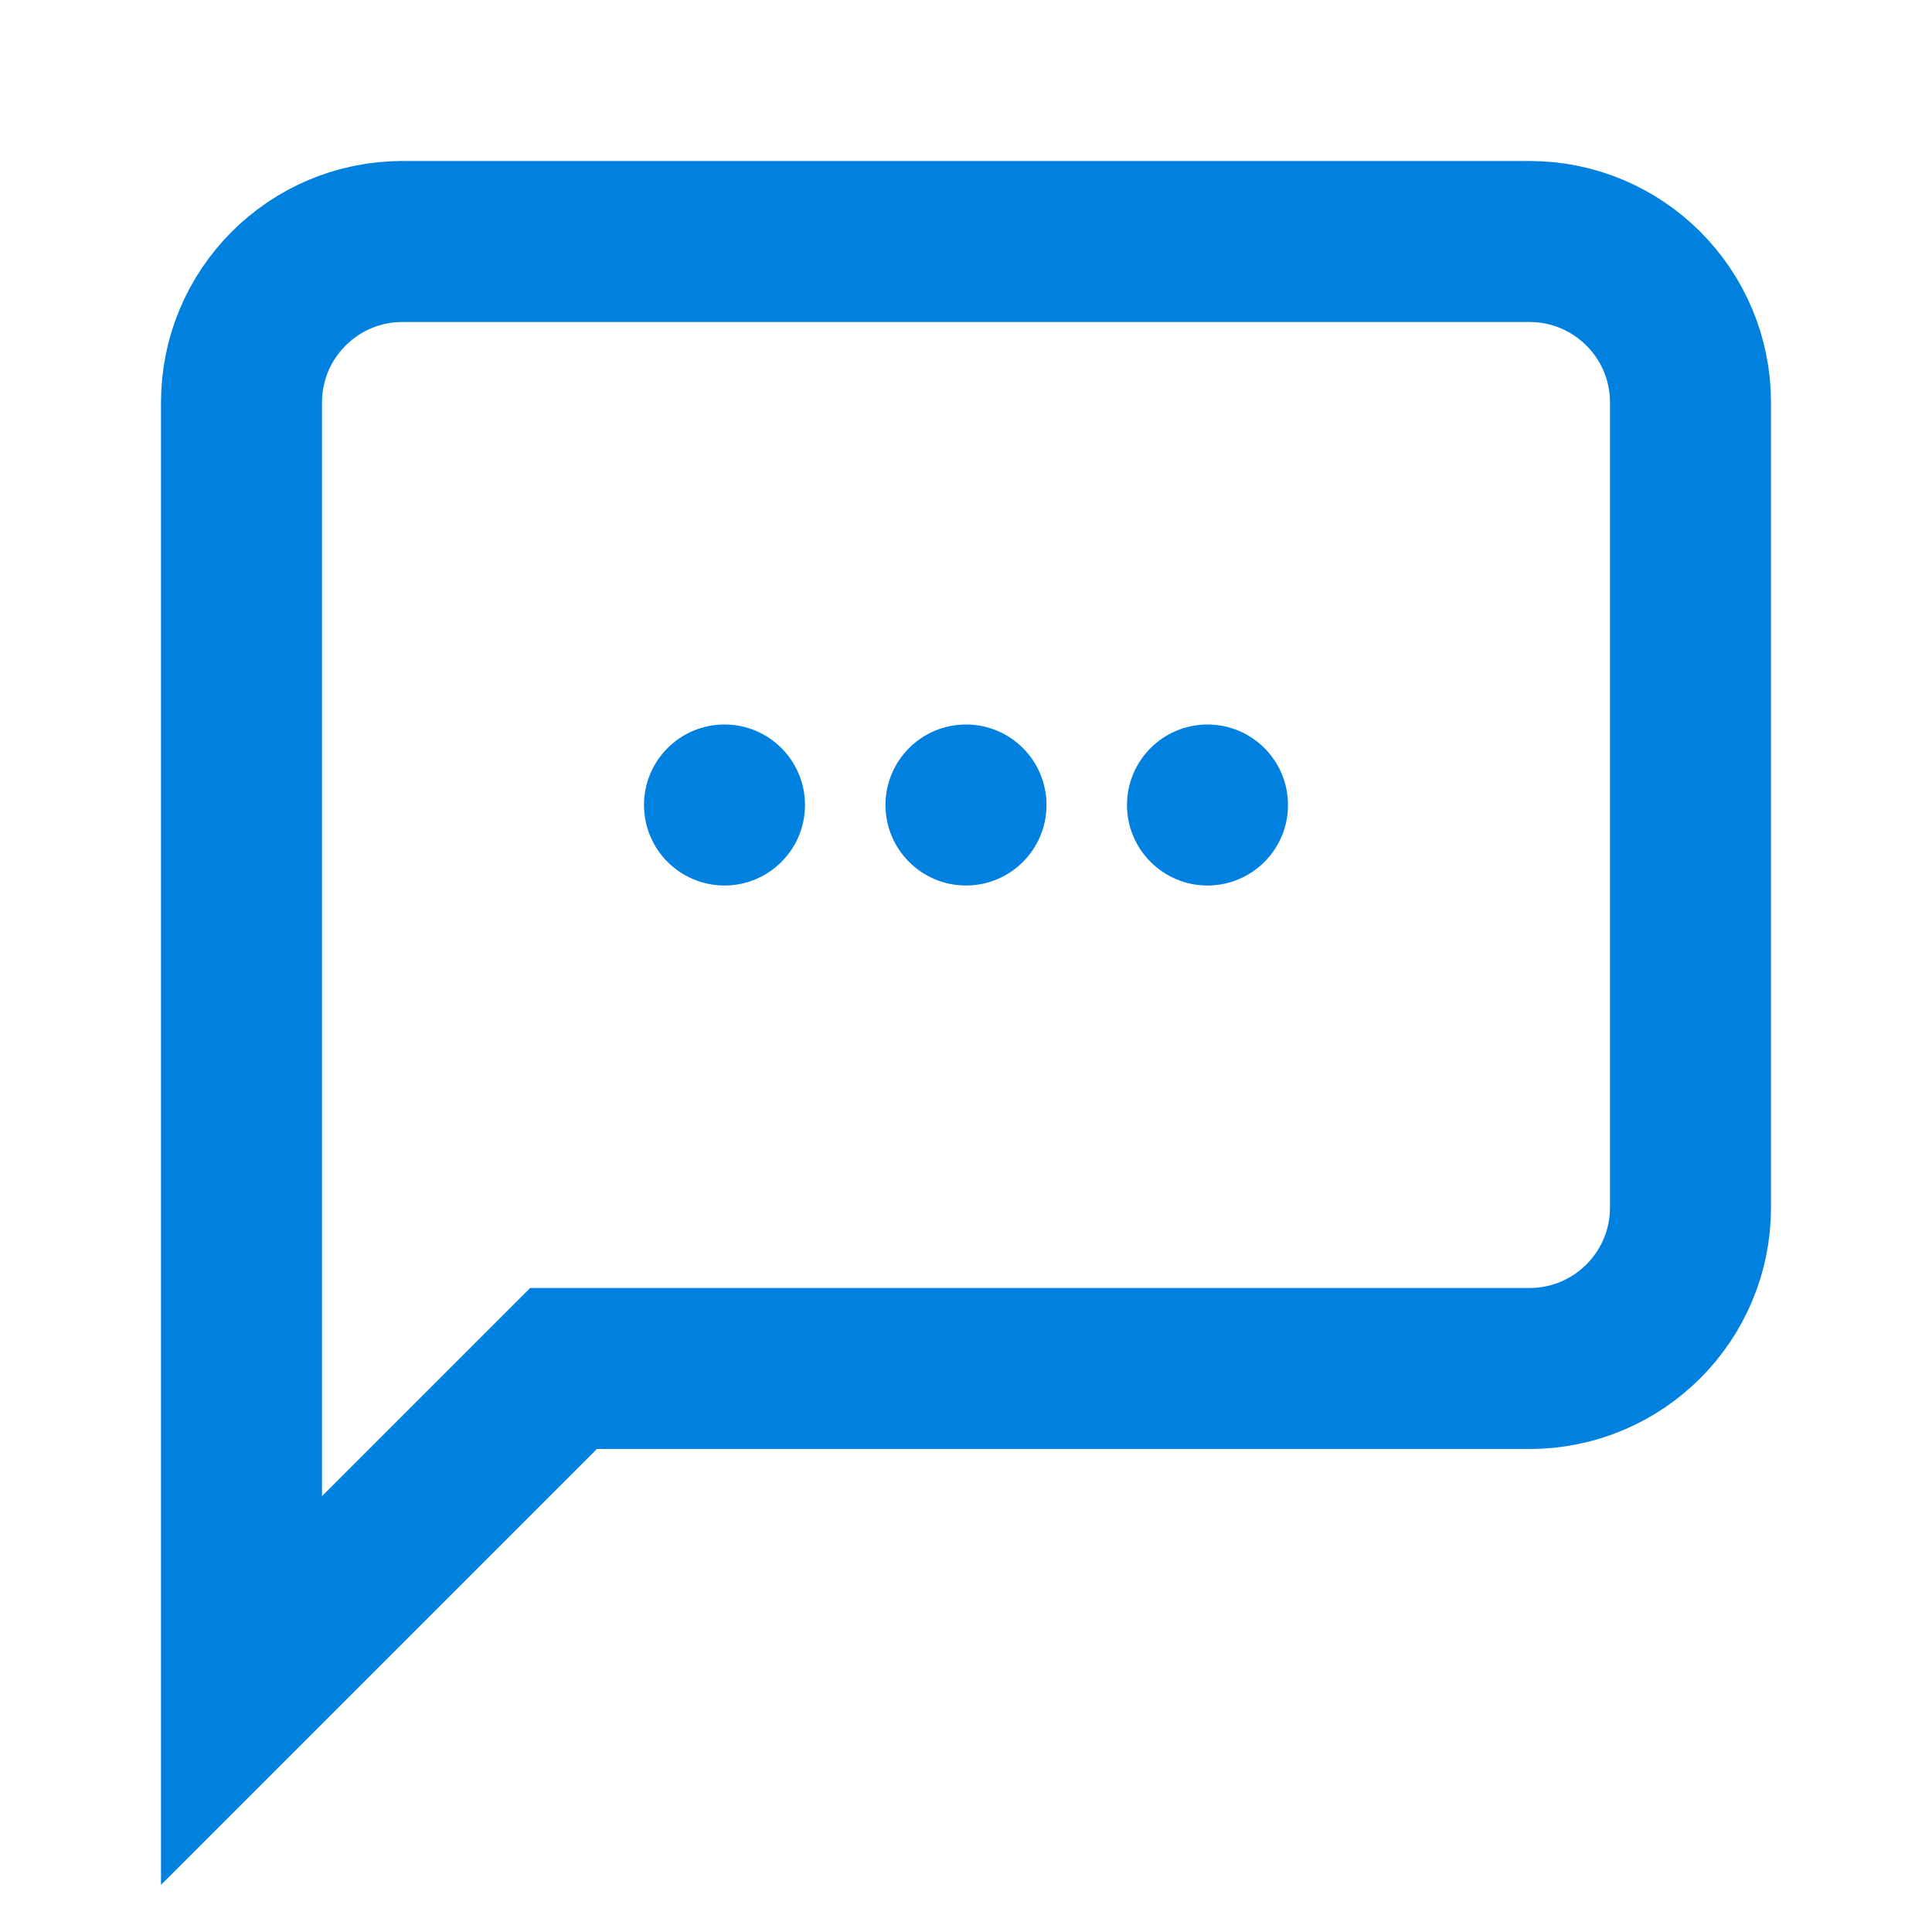
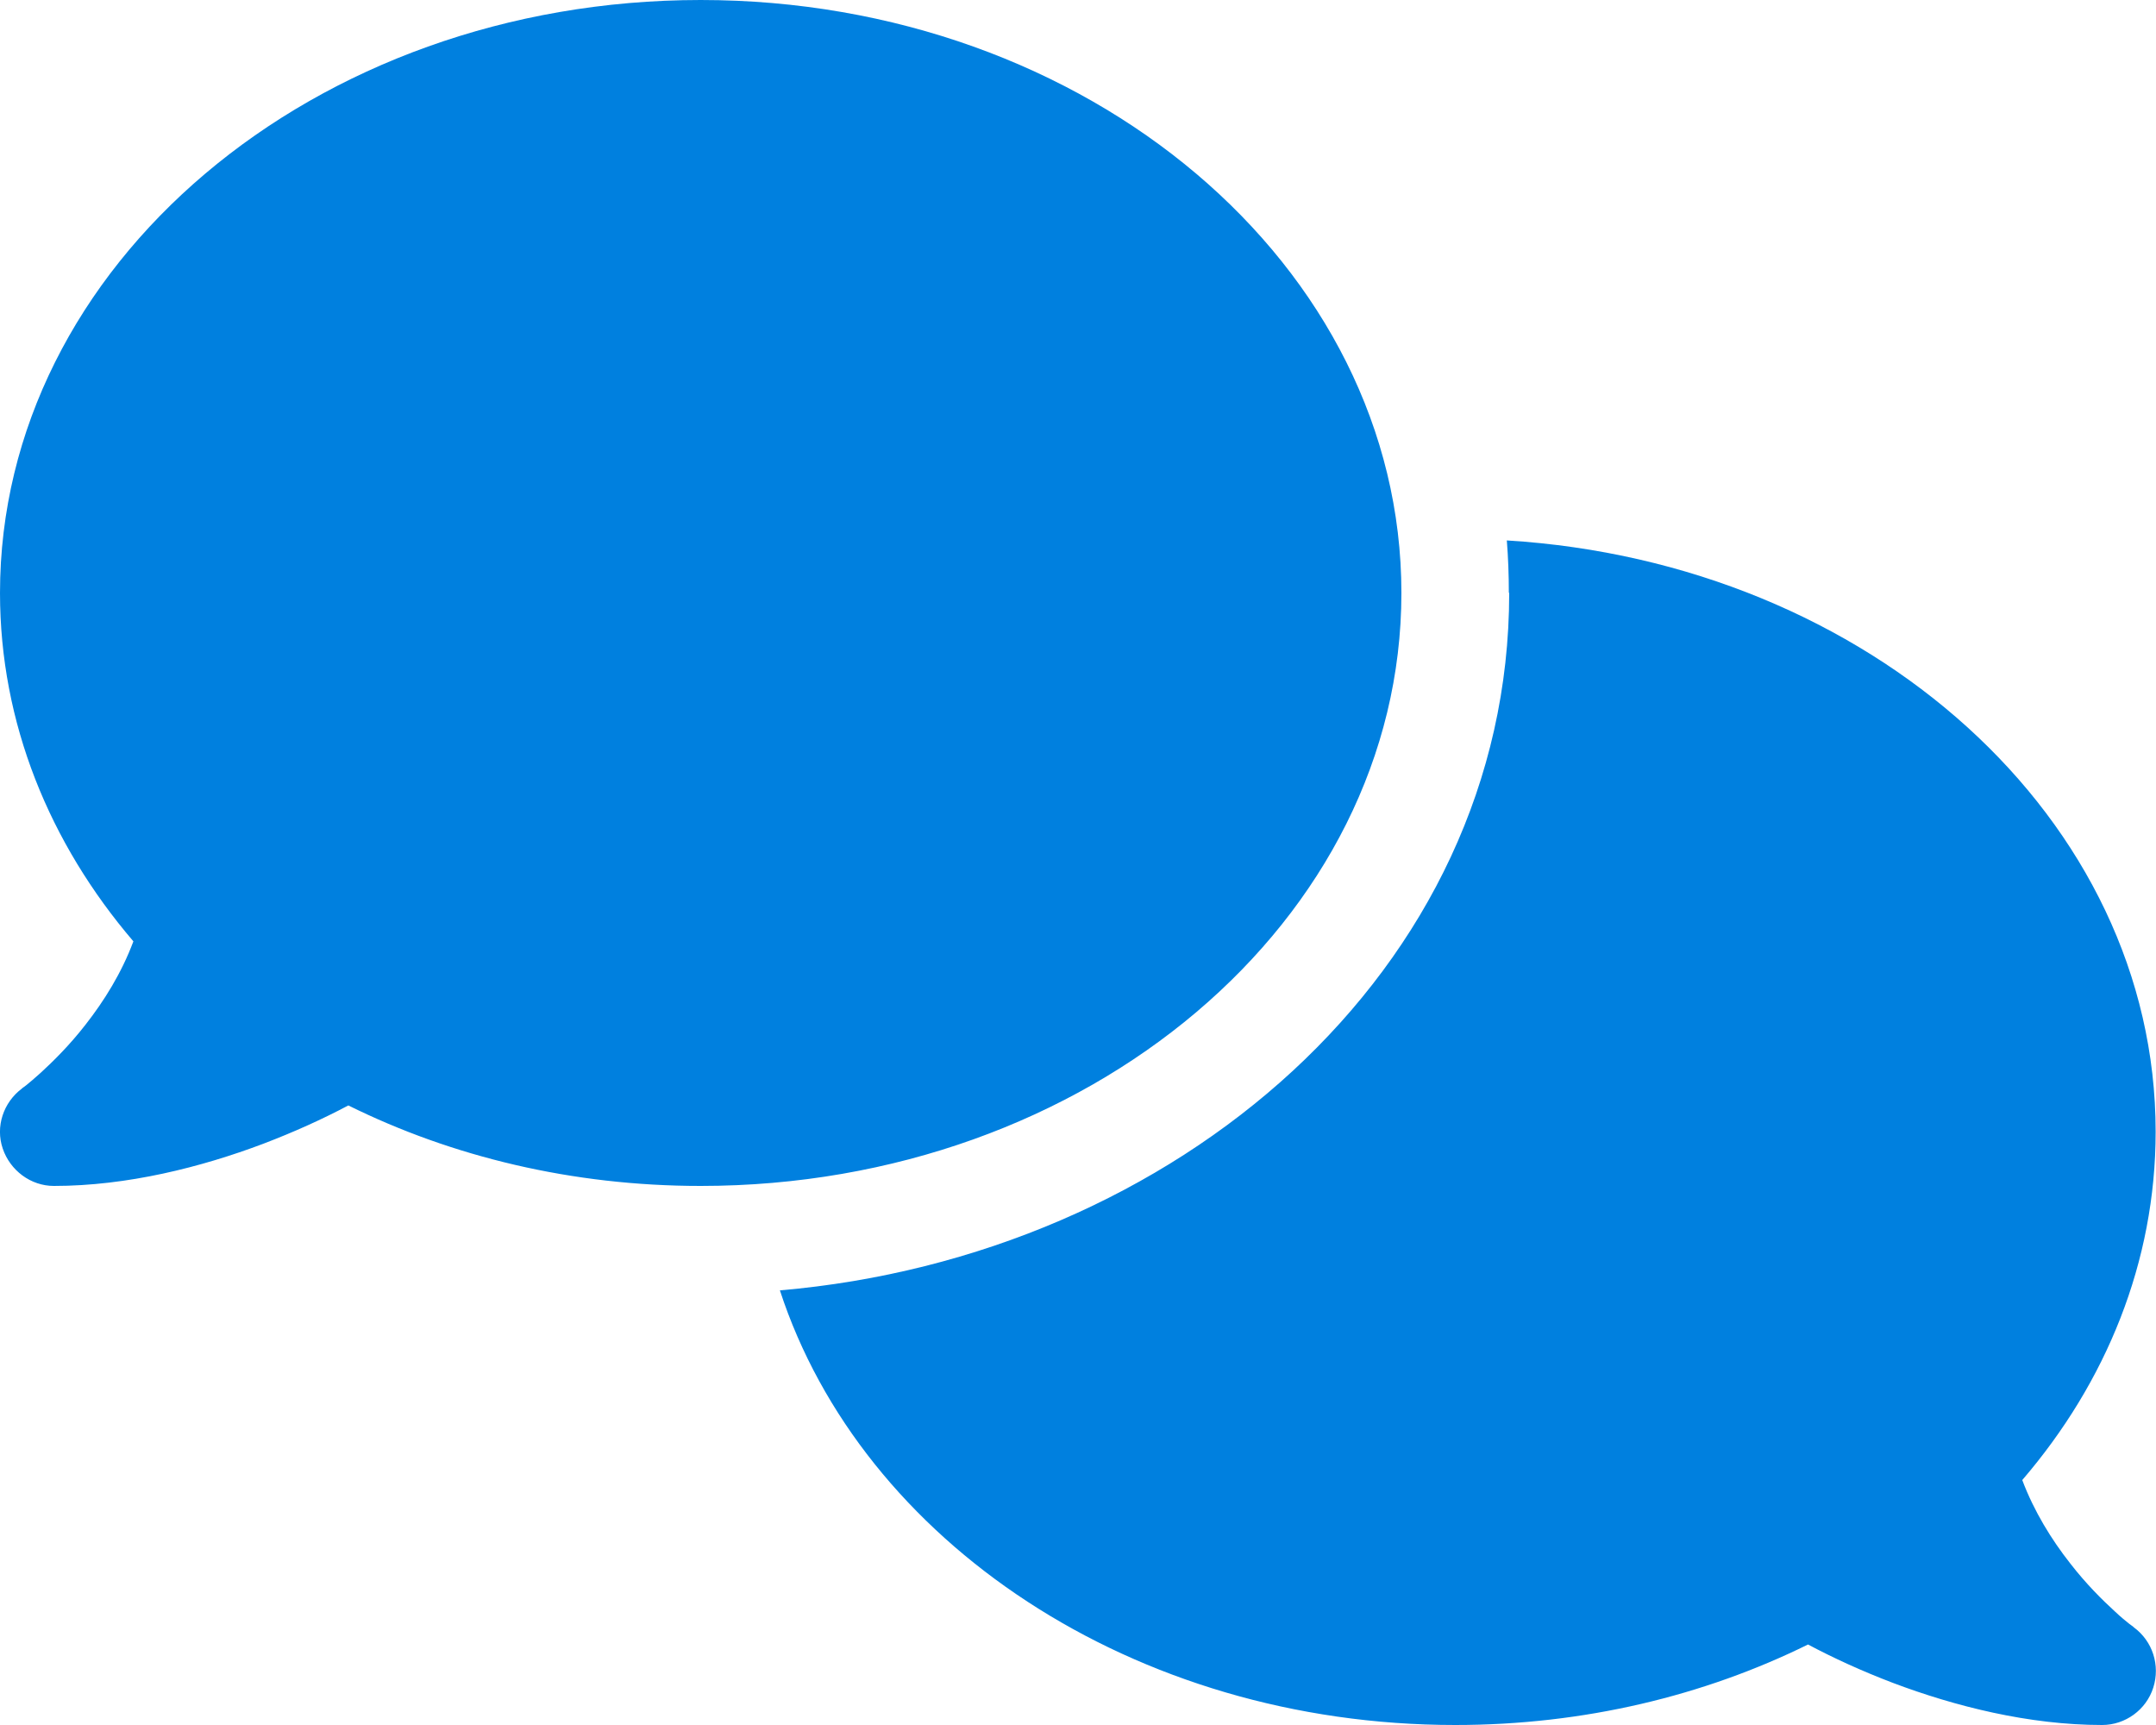
- <svg xmlns="http://www.w3.org/2000/svg" width="24" height="24" viewBox="0 0 24 24" fill="none">
-   <path d="M21 15a2 2 0 0 1-2 2H7l-4 4V5a2 2 0 0 1 2-2h14a2 2 0 0 1 2 2z" stroke="#0080df" stroke-width="2" fill="none" />
-   <circle cx="9" cy="10" r="1" fill="#0080df" />
-   <circle cx="12" cy="10" r="1" fill="#0080df" />
-   <circle cx="15" cy="10" r="1" fill="#0080df" />
+ <svg xmlns="http://www.w3.org/2000/svg" width="30" height="24" viewBox="0 0 30 24" fill="none">
+   <path d="M9.75 16.5C15.136 16.5 19.5 12.806 19.5 8.25C19.5 3.694 15.136 0 9.75 0C4.364 0 2.47395e-05 3.694    2.47395e-05 8.25C2.47395e-05 10.059 0.689 11.733 1.856 13.097C1.692 13.537 1.448 13.927 1.191 14.255C0.966    14.545 0.736 14.77 0.567 14.925C0.483 15 0.413 15.061 0.366 15.098C0.342 15.117 0.323 15.131 0.314    15.136L0.305 15.145C0.047 15.338 -0.066 15.675 0.038 15.98C0.141 16.284 0.427 16.5 0.75 16.5C1.772    16.5 2.803 16.238 3.661 15.914C4.092 15.75 4.495 15.567 4.847 15.38C6.286 16.092 7.959 16.5 9.75 16.5ZM21 8.25C21    13.514 16.355 17.48 10.852 17.953C11.991 21.441 15.769 24 20.25 24C22.041 24 23.714 23.592 25.158 22.88C25.509 23.067    25.908 23.25 26.339 23.414C27.197 23.738 28.228 24 29.25 24C29.573 24 29.864 23.789 29.962 23.48C30.061 23.17 29.953    22.833 29.691 22.641L29.681 22.631C29.672 22.622 29.653 22.613 29.63 22.594C29.583 22.556 29.512 22.5 29.428    22.42C29.259 22.266 29.03 22.041 28.805 21.75C28.547 21.422 28.303 21.028 28.139 20.592C29.306 19.233 29.995    17.559 29.995 15.745C29.995 11.395 26.016 7.828 20.967 7.519C20.986 7.758 20.995 8.002 20.995 8.245L21 8.25Z" fill="#0080DF" />
</svg>
